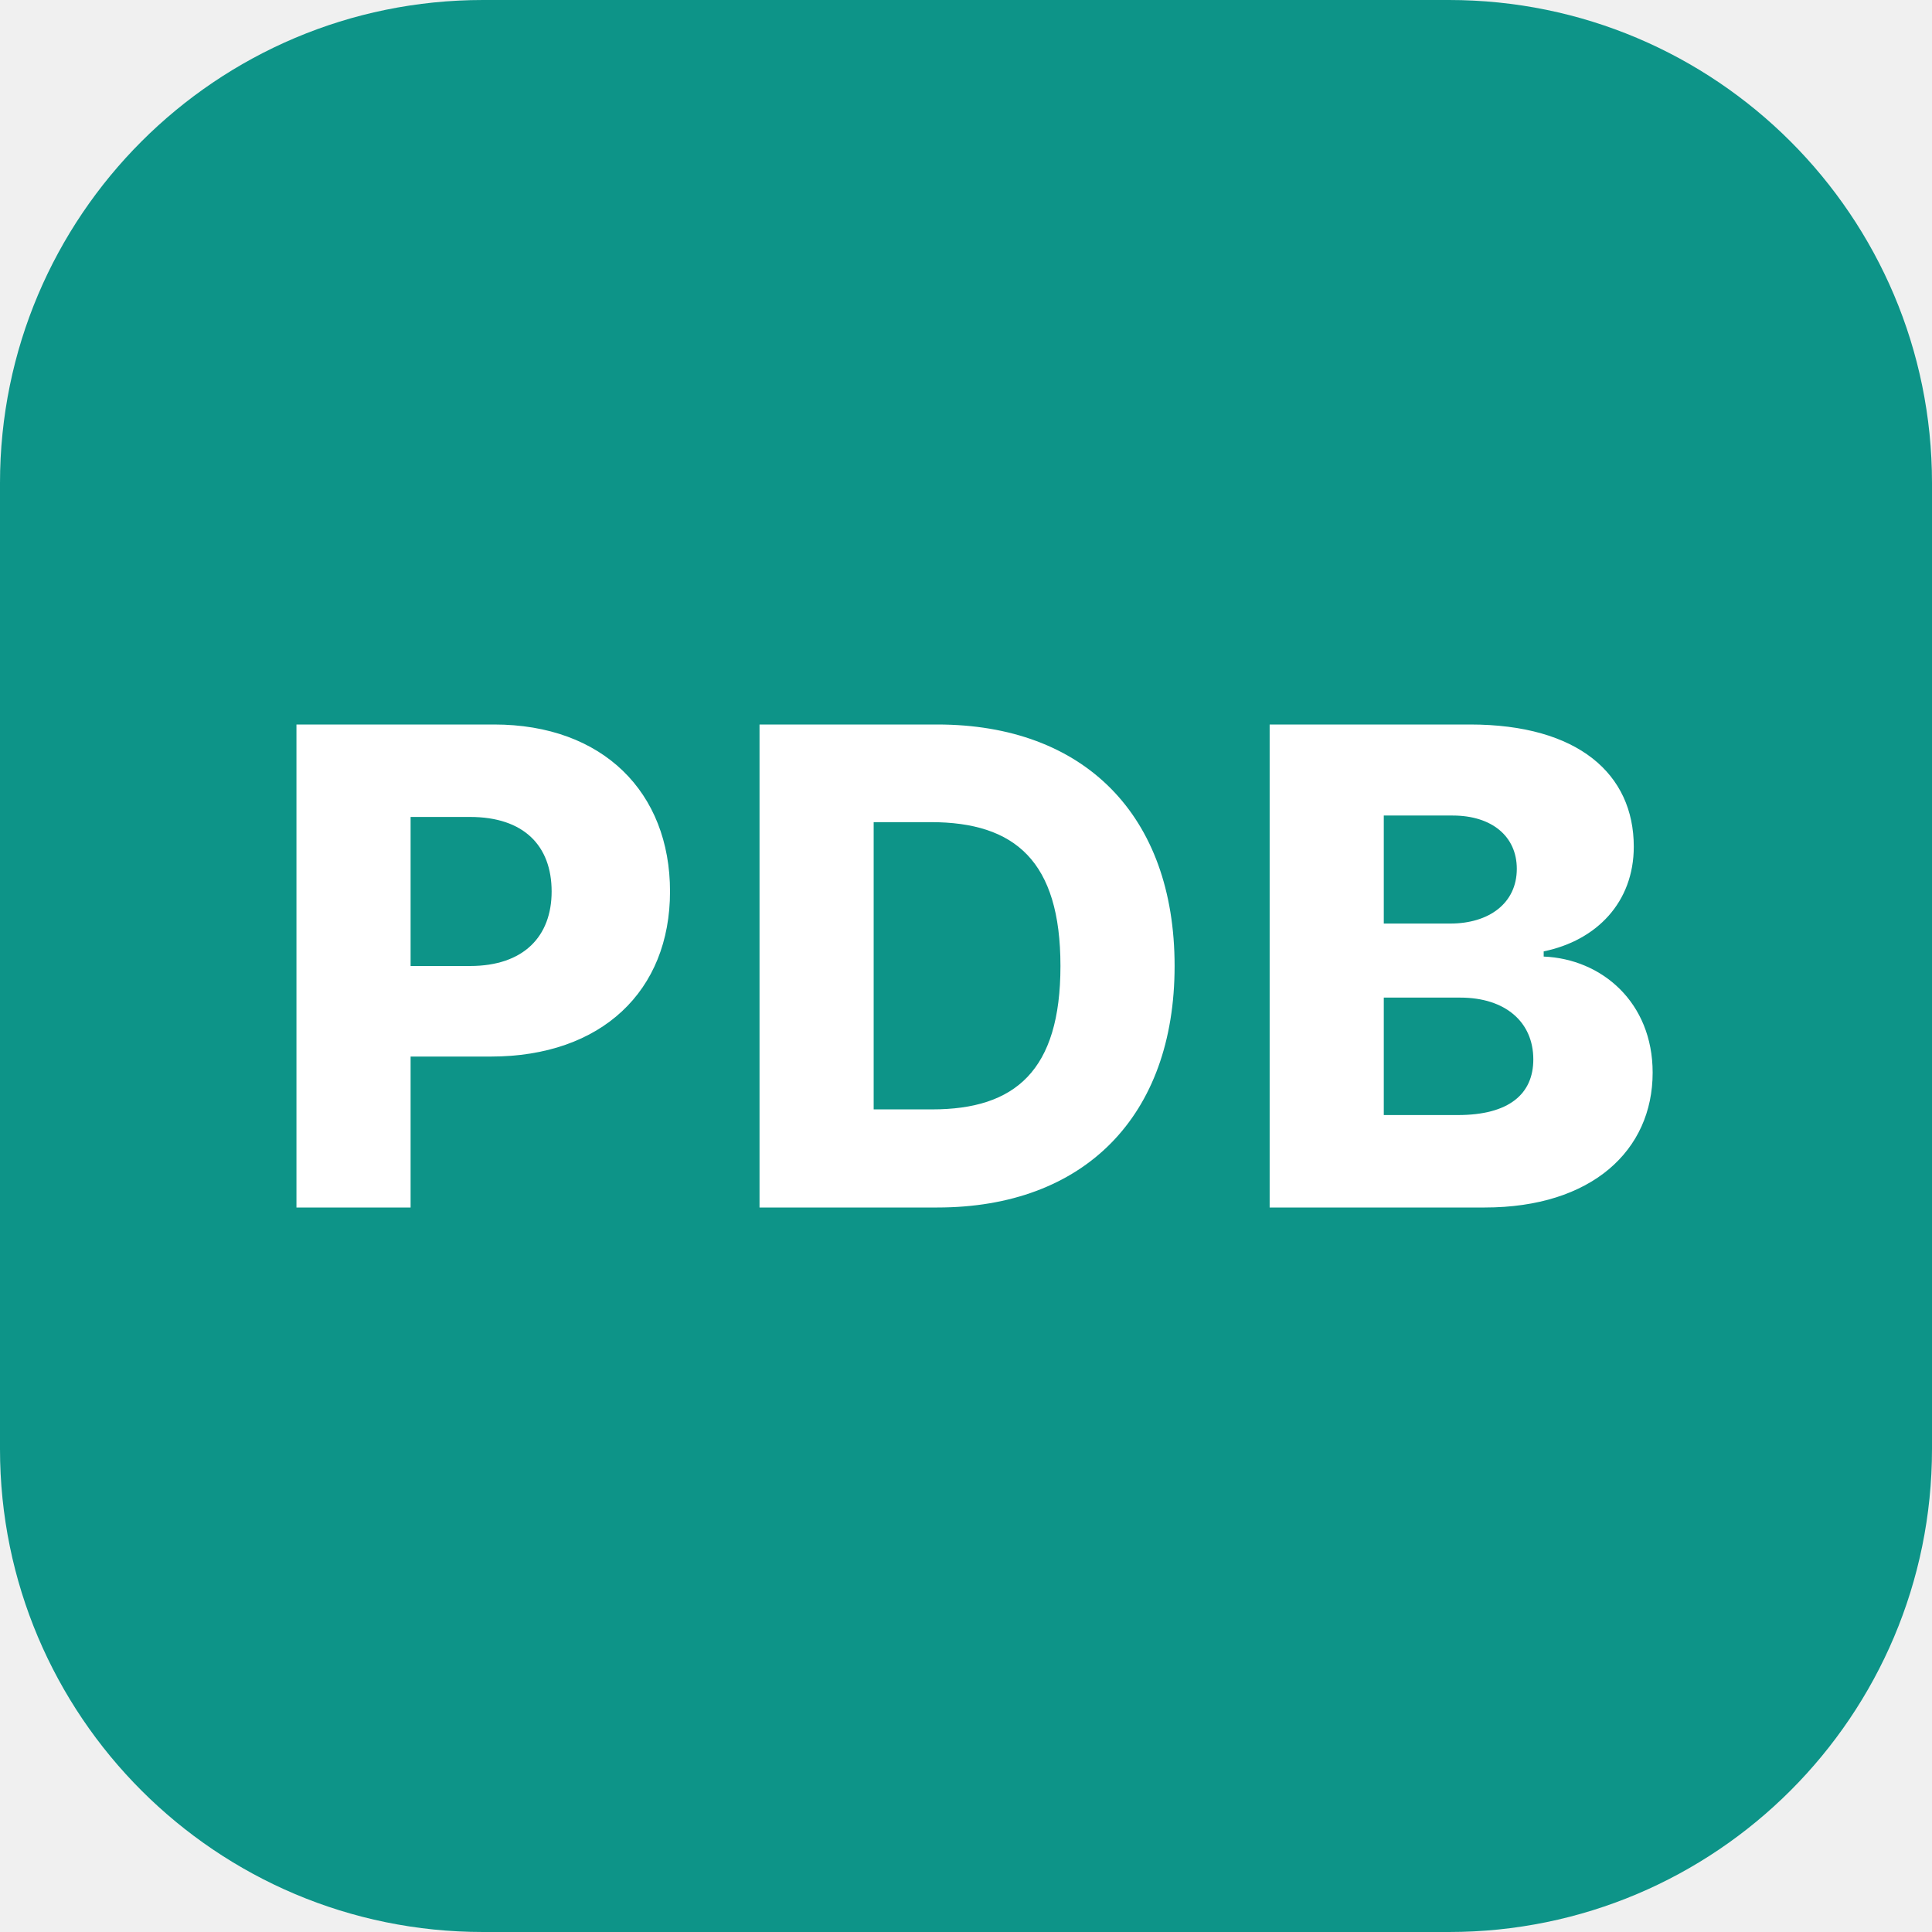
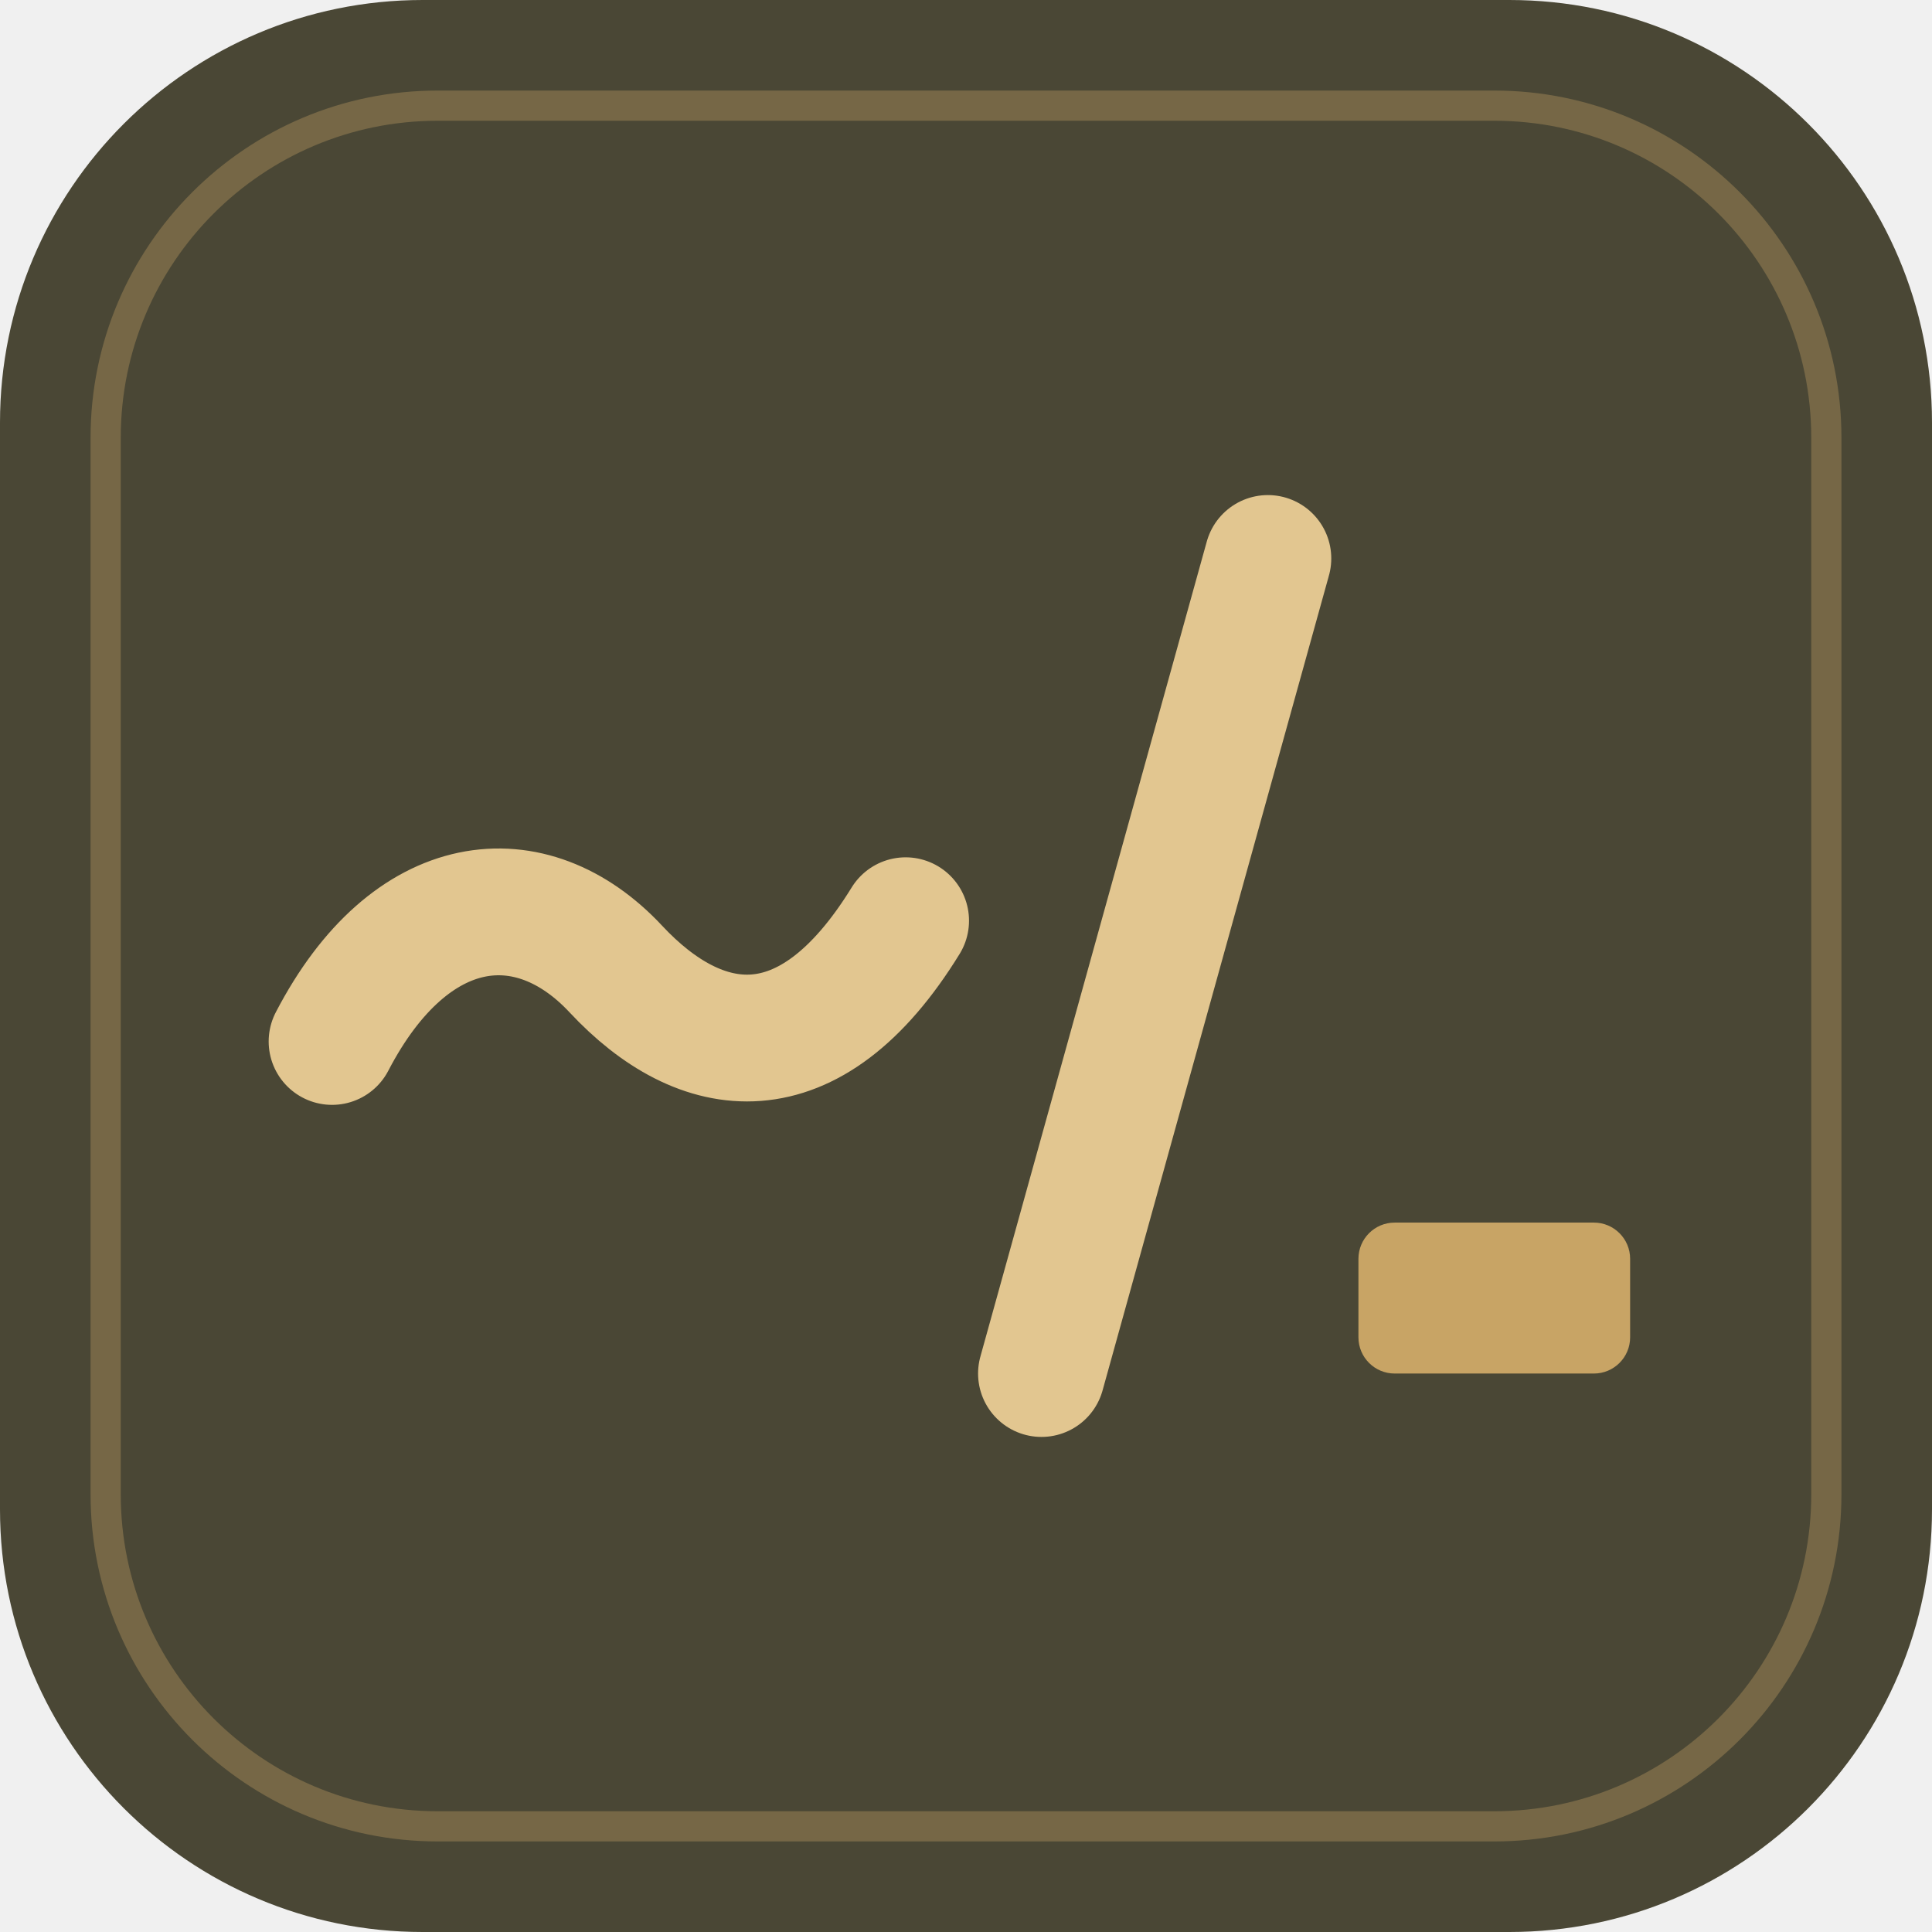
- <svg xmlns="http://www.w3.org/2000/svg" viewBox="0 0 64 64">
-   <rect width="64" height="64" rx="16" fill="#0d9488" />
-   <text x="32" y="40" text-anchor="middle" font-family="Inter, Helvetica, Arial, sans-serif" font-weight="800" font-size="22" fill="#fff" letter-spacing="1">PDB</text>
+ <svg xmlns="http://www.w3.org/2000/svg" viewBox="0 0 64 64" width="64" height="64" role="img" aria-label="marcosantana.dev">
+   <rect width="64" height="64" rx="14" fill="#4A4735" />
+   <rect x="3.5" y="3.5" width="57" height="57" rx="11" fill="none" stroke="#C8A465" stroke-opacity=".35" />
+   <path d="M11 34.5c2.6-5 6.6-5.4 9.4-2.4s6.4 3.6 9.6-1.6" fill="none" stroke="#E2C690" stroke-width="4.2" stroke-linecap="round" stroke-linejoin="round" />
+   <path d="M42 18.5 34.5 45.5" fill="none" stroke="#E2C690" stroke-width="4.2" stroke-linecap="round" />
+   <rect x="45" y="40.5" width="9" height="5" rx="1.2" fill="#C8A465" />
</svg>
